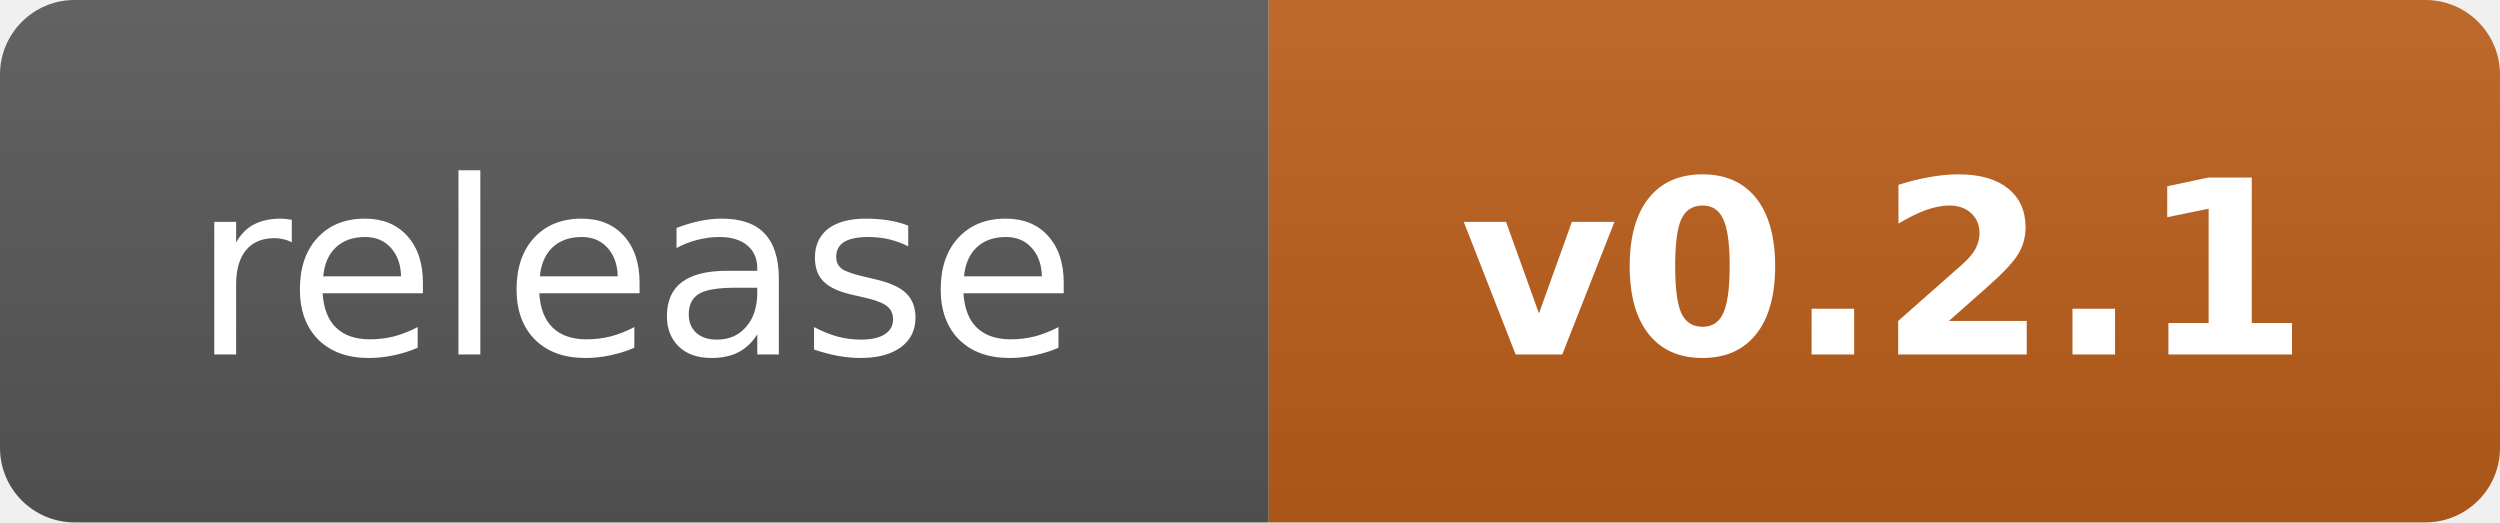
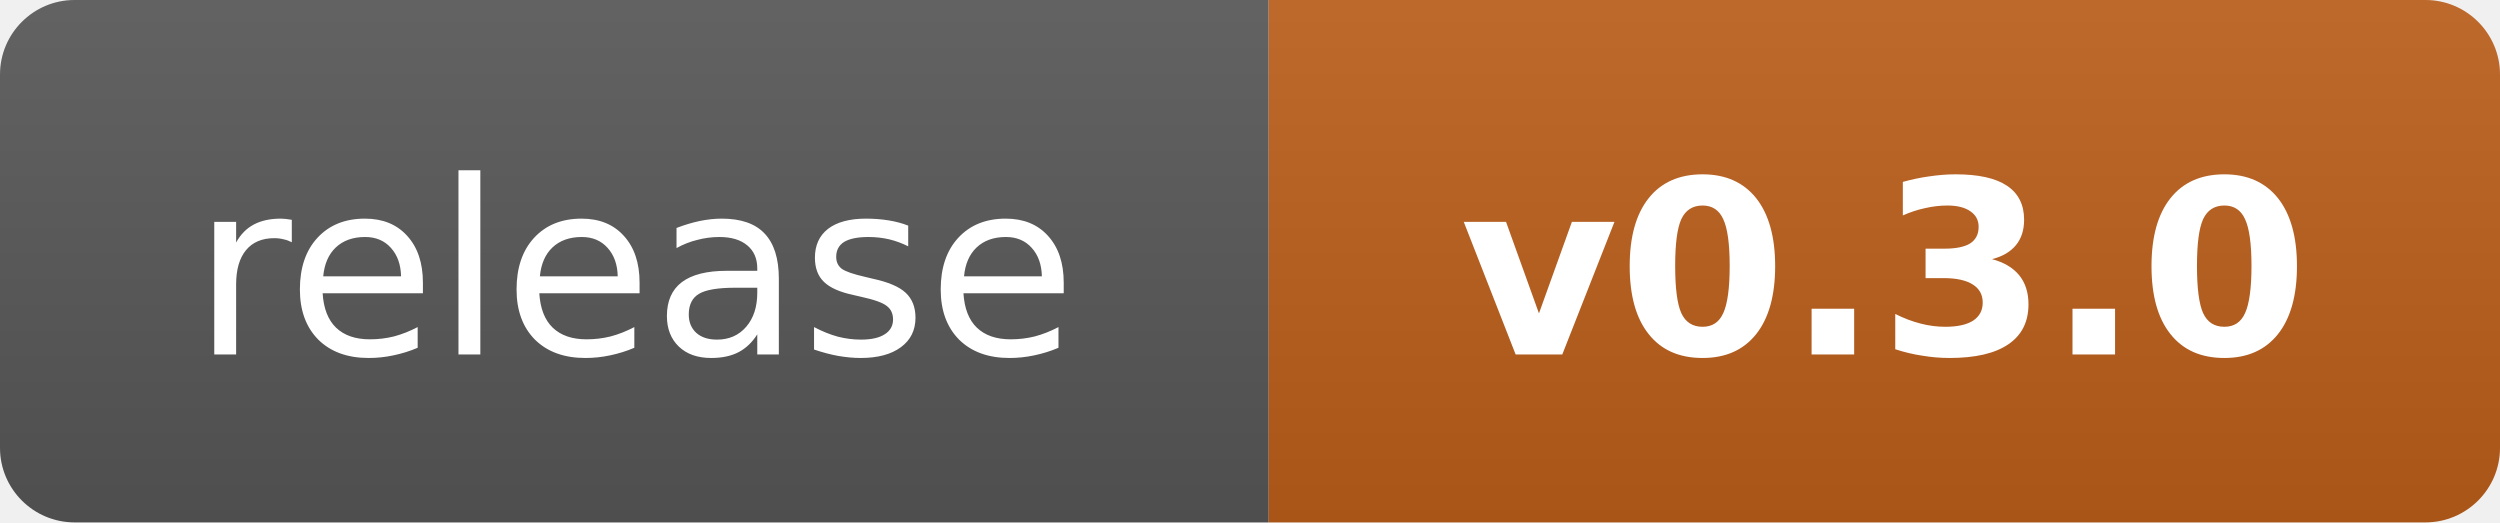
- <svg xmlns="http://www.w3.org/2000/svg" width="134" height="28" viewBox="0 0 134 28" role="img" aria-label="release: v0.2.1">
+ <svg xmlns="http://www.w3.org/2000/svg" width="134" height="28" viewBox="0 0 134 28" role="img" aria-label="release: v0.3.0">
  <linearGradient id="shine" x2="0" y2="100%">
    <stop offset="0" stop-color="#fff" stop-opacity=".08" />
    <stop offset="1" stop-color="#000" stop-opacity=".08" />
  </linearGradient>
  <clipPath id="round">
    <rect width="134" height="28" rx="4" />
  </clipPath>
  <g clip-path="url(#round)">
    <rect width="68" height="28" fill="#555" />
    <rect x="68" width="66" height="28" fill="#b85c1a" />
    <rect width="134" height="28" fill="url(#shine)" />
  </g>
  <g fill="#fff" text-anchor="middle" font-family="Verdana,DejaVu Sans,sans-serif" font-size="13">
    <text x="34.0" y="19">release</text>
-     <text x="101.0" y="19" font-weight="600">v0.2.1</text>
+     <text x="101.0" y="19" font-weight="600">v0.3.0</text>
  </g>
</svg>
